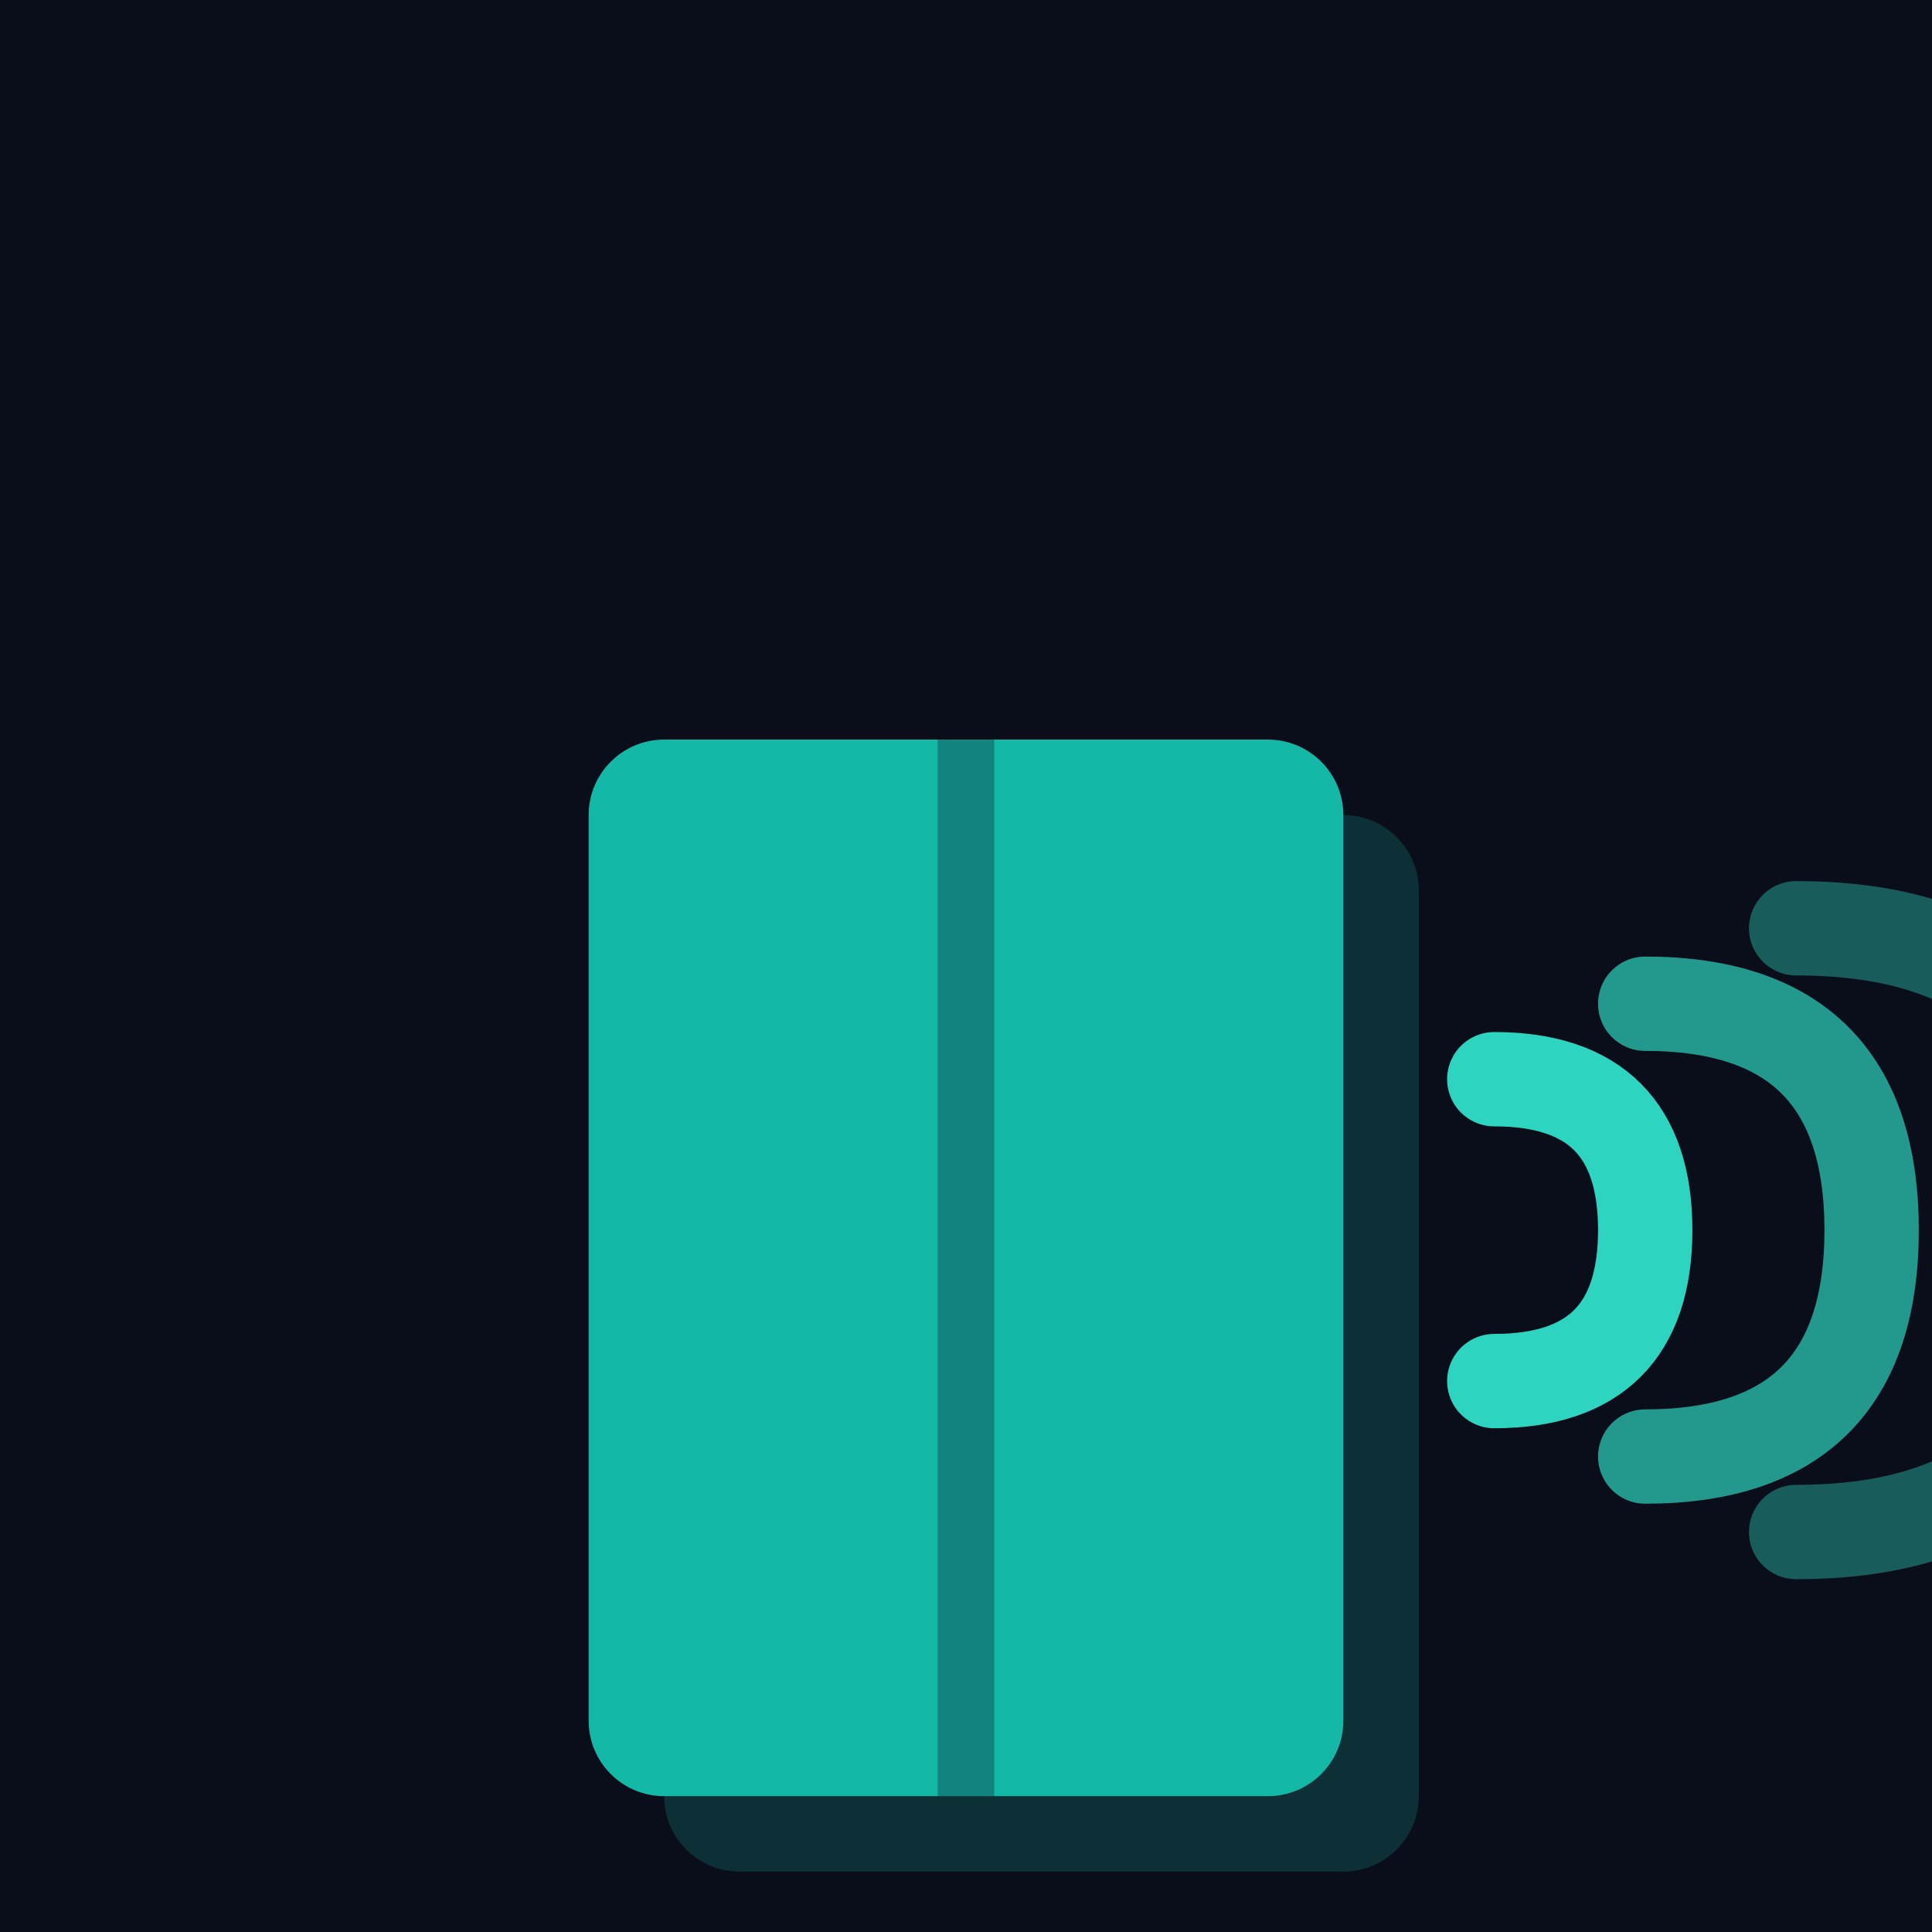
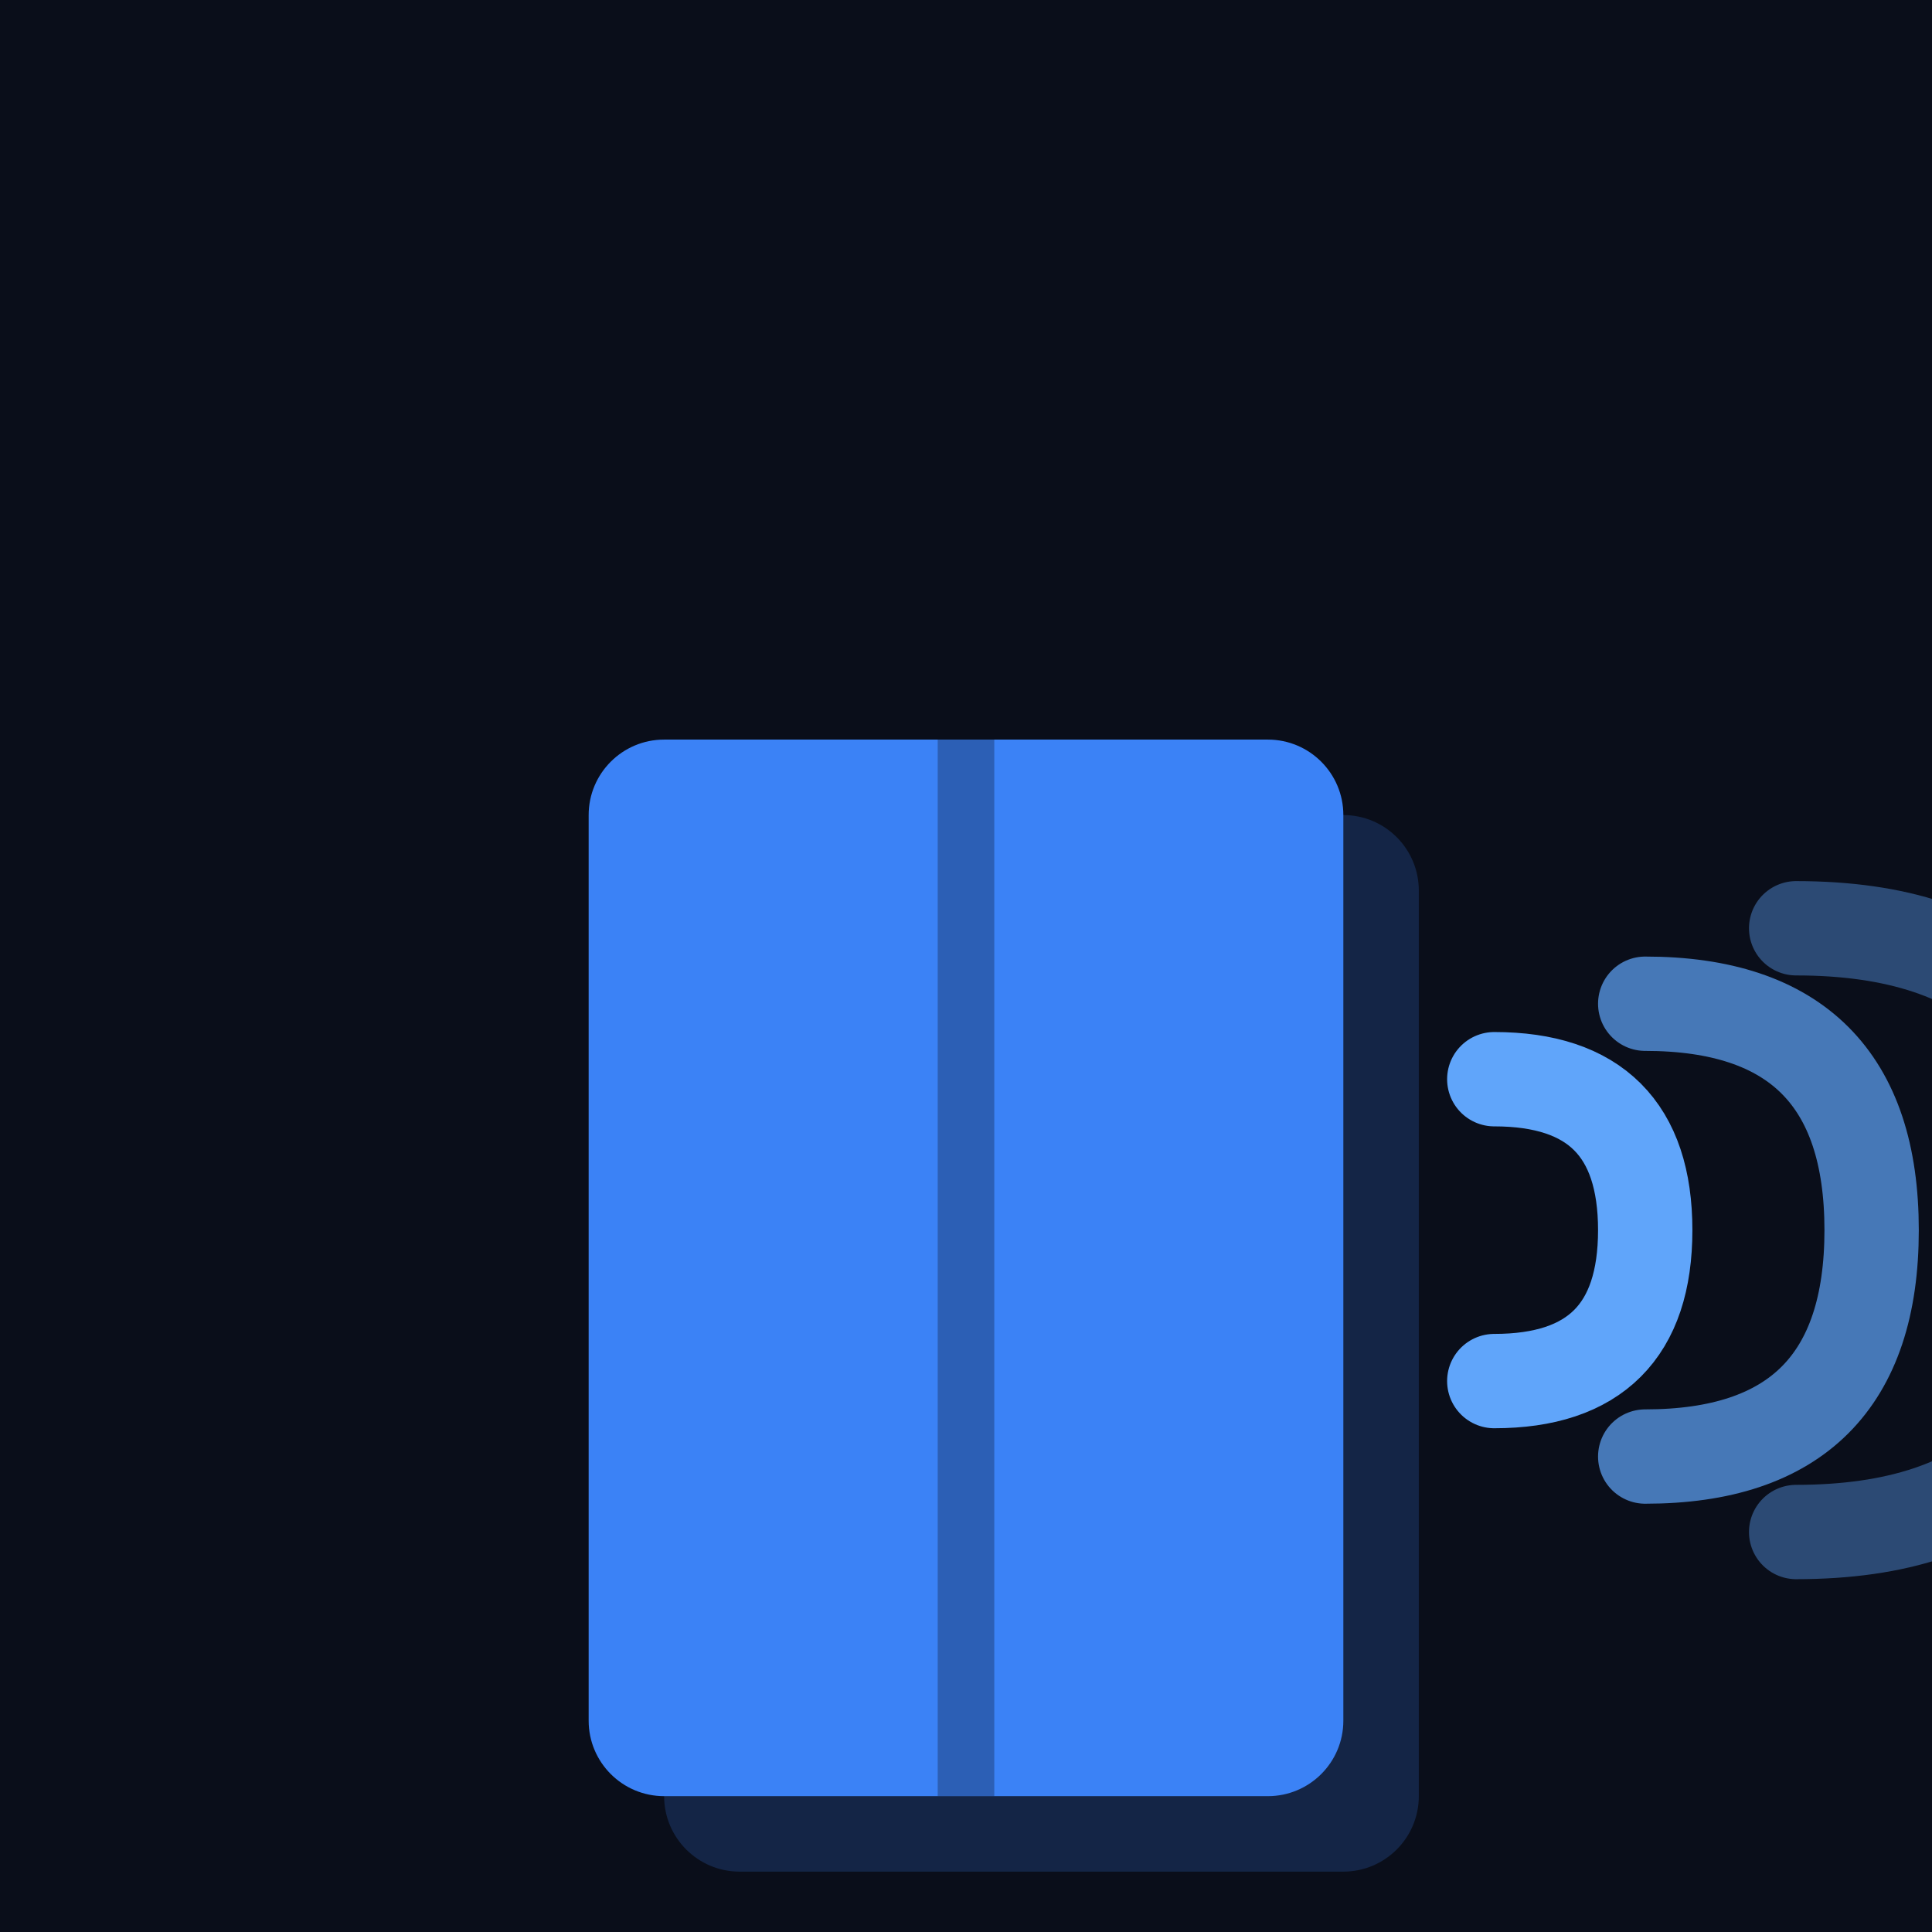
<svg xmlns="http://www.w3.org/2000/svg" width="512" height="512" viewBox="0 0 512 512" fill="none">
  <rect width="512" height="512" fill="#0a0e1a" />
  <g transform="translate(156, 166) scale(10)">
-     <rect x="2" y="5" width="20" height="28" rx="2" fill="#14b8a6" opacity="0.2" />
-     <rect x="0" y="3" width="20" height="28" rx="2" fill="#14b8a6" />
+     <rect x="2" y="5" width="20" height="28" rx="2" fill="#3b82f6" opacity="0.2" />
+     <rect x="0" y="3" width="20" height="28" rx="2" fill="#3b82f6" />
    <line x1="10" y1="3" x2="10" y2="31" stroke="#0a0e1a" stroke-width="1.5" opacity="0.3" />
-     <path d="M 24 12 Q 28 12, 28 16 Q 28 20, 24 20" stroke="#2dd4bf" stroke-width="2.5" stroke-linecap="round" fill="none" />
-     <path d="M 28 10 Q 34 10, 34 16 Q 34 22, 28 22" stroke="#2dd4bf" stroke-width="2.5" stroke-linecap="round" fill="none" opacity="0.7" />
-     <path d="M 32 8 Q 40 8, 40 16 Q 40 24, 32 24" stroke="#2dd4bf" stroke-width="2.5" stroke-linecap="round" fill="none" opacity="0.4" />
+     <path d="M 24 12 Q 28 12, 28 16 Q 28 20, 24 20" stroke="#60a5fa" stroke-width="2.5" stroke-linecap="round" fill="none" />
+     <path d="M 28 10 Q 34 10, 34 16 Q 34 22, 28 22" stroke="#60a5fa" stroke-width="2.5" stroke-linecap="round" fill="none" opacity="0.7" />
+     <path d="M 32 8 Q 40 8, 40 16 Q 40 24, 32 24" stroke="#60a5fa" stroke-width="2.5" stroke-linecap="round" fill="none" opacity="0.4" />
  </g>
</svg>
